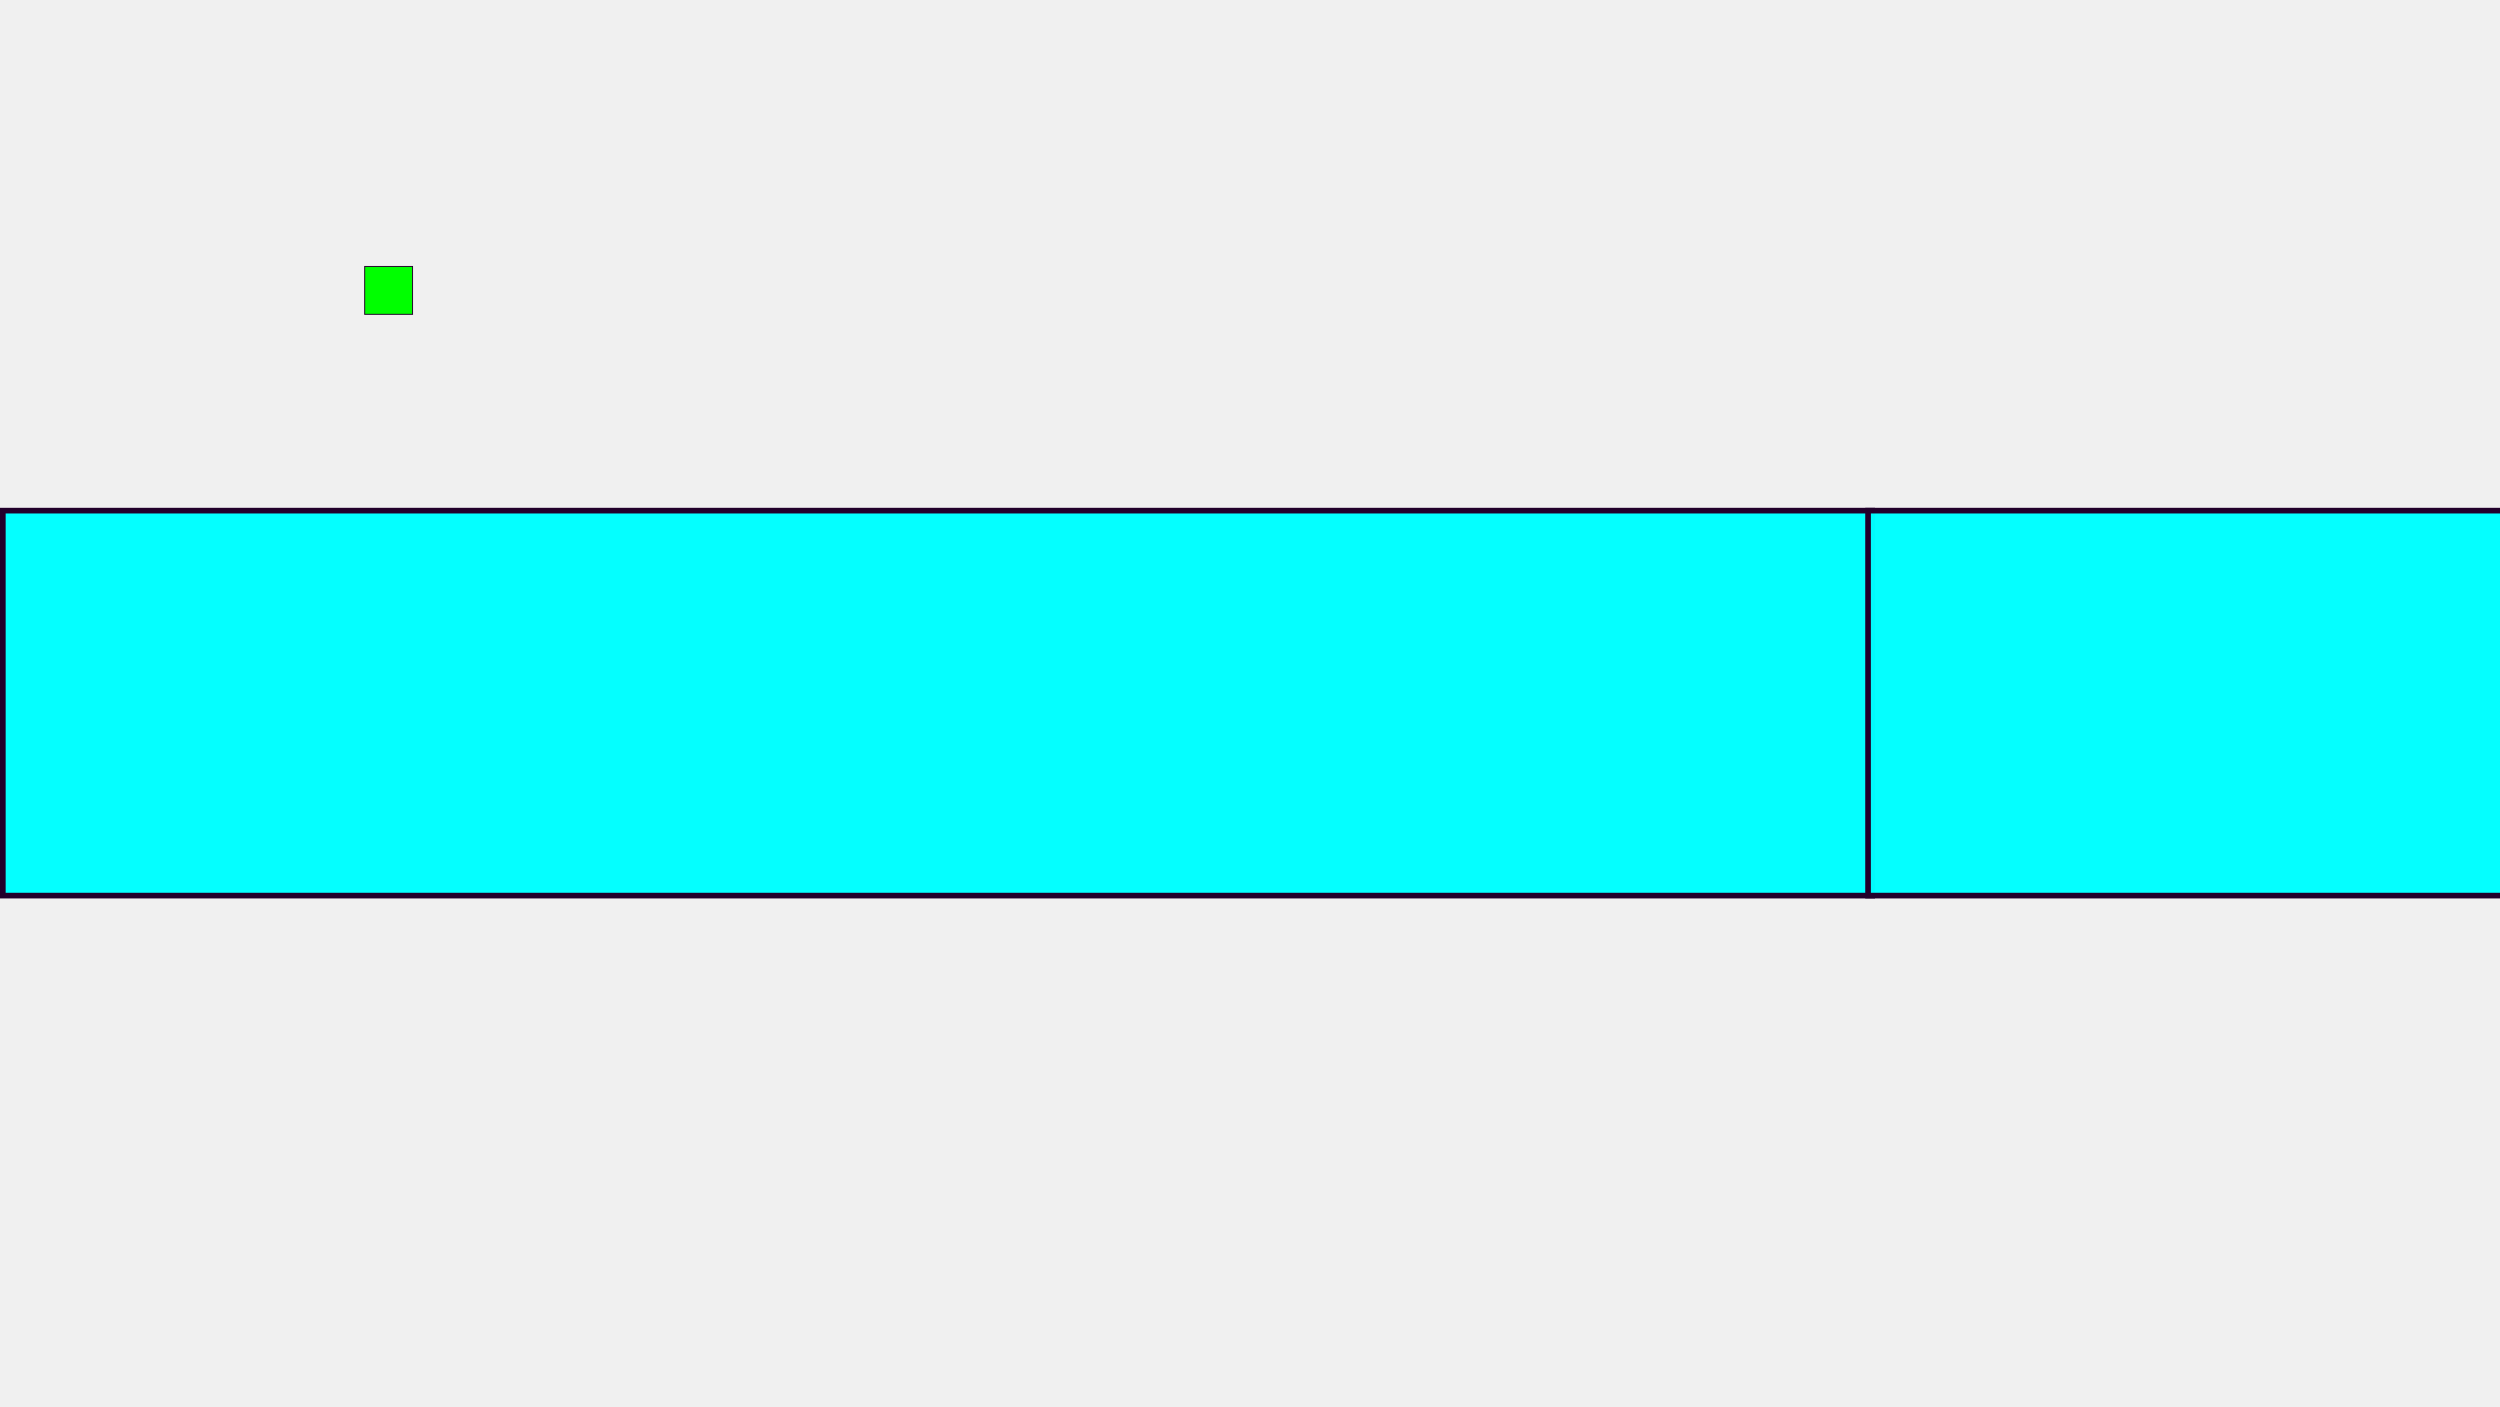
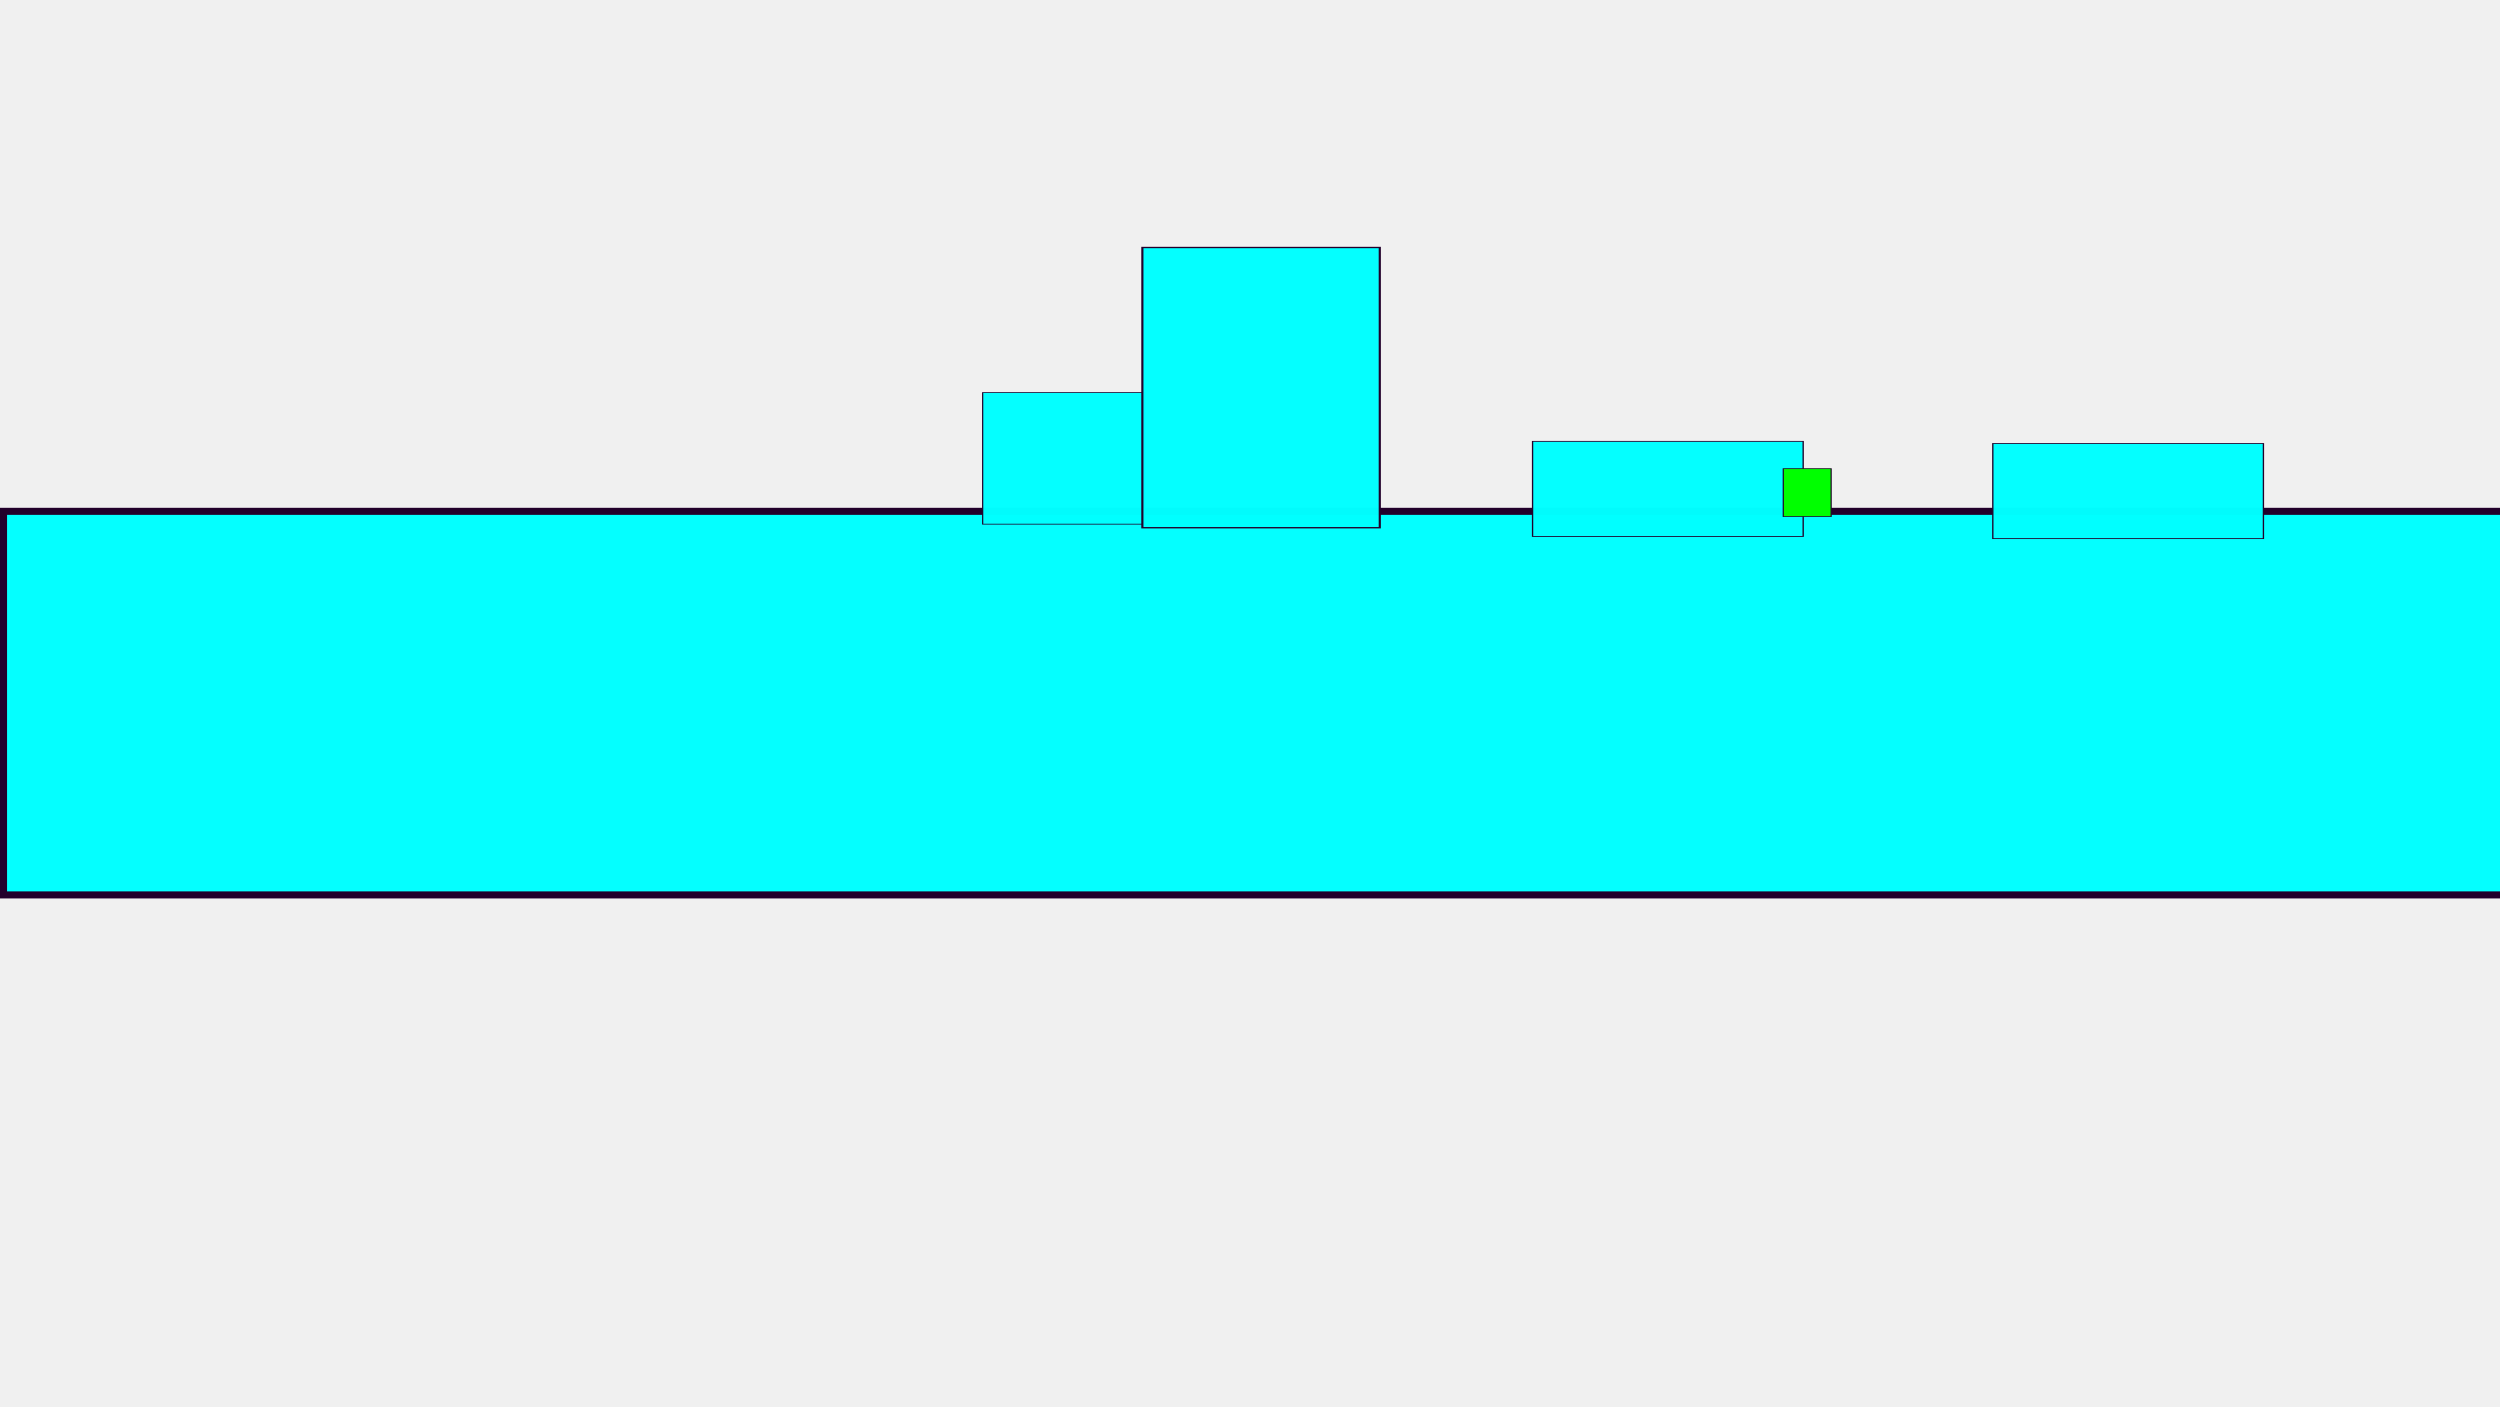
<svg xmlns="http://www.w3.org/2000/svg" width="2560" height="1440" viewBox="0 0 2560 1440" version="1.1" id="svg1">
  <defs id="defs1">
    <linearGradient id="swatch2">
      <stop style="stop-color:#ffffff;stop-opacity:1;" offset="0" id="stop2" />
    </linearGradient>
  </defs>
  <g id="layer1">
-     <path id="rect6" style="fill:#00ffff;fill-opacity:0.984;stroke:#22002b;stroke-width:5.789" d="M 2.894,522.894 H 1917.106 V 917.106 H 2.894 Z" />
-     <path id="rect6-5" style="fill:#00ffff;fill-opacity:0.984;stroke:#22002b;stroke-width:5.789" d="M 1912.894,522.894 H 3827.106 V 917.106 H 1912.894 Z" />
-     <path style="fill:#00ff00;fill-opacity:1;stroke:#22002b;stroke-width:0.98;stroke-opacity:1" id="LS_R_SHOT_TRACK_N_01" d="m 373.44,272.845 h 49.02 v 49.02 h -49.02 z" />
+     <path id="rect6" style="fill:#00ffff;fill-opacity:0.984;stroke:#22002b;stroke-width:7.225" d="M 3.613,523.613 H 2996.387 V 916.387 H 3.613 Z" />
+   </g>
+   <g id="layer2" />
+   <g id="layer7" transform="matrix(1.002476,0,0,0.6288218,216.5471,193.3786)">
+     <path id="rect6-8" style="fill:#00ffff;fill-opacity:0.984;stroke:#22002b;stroke-width:1.254" d="M 787.755,331.792 H 953.106 V 546.054 H 787.755 Z" />
+     <path id="rect6-8-8" style="fill:#00ffff;fill-opacity:0.984;stroke:#22002b;stroke-width:2.217" d="M 950.883,95.507 H 1193.397 V 551.85 H 950.883 Z" />
+     <path id="rect6-8-8-3" style="fill:#00ffff;fill-opacity:0.984;stroke:#22002b;stroke-width:1.379" d="m 1349.458,411.199 h 276.427 v 154.844 h -276.427 z" />
+     <path id="rect6-8-8-3-3" style="fill:#00ffff;fill-opacity:0.984;stroke:#22002b;stroke-width:1.379" d="m 1819.584,414.713 h 276.427 v 154.844 h -276.427 z" />
+     <path style="display:inline;fill:#00ff00;fill-opacity:1;stroke:#22002b;stroke-width:1.235;stroke-opacity:1" id="LS_R_CONT_BLINK_S_01" d="m 1242.344,-441.892 h 48.899 v 77.955 h -48.899 z" />
+     <path style="display:inline;fill:#00ff00;fill-opacity:1;stroke:#22002b;stroke-width:1.235;stroke-opacity:1" id="LS_R_CONT_STATIC_E_P1B" d="m 1605.551,455.69 h 48.899 v 77.955 h -48.899 z" />
+   </g>
+   <g id="layer3" />
+   <g id="layer4" />
+   <g id="layer5" />
+   <g id="layer8" style="display:none">
+     <path style="display:inline;fill:#ffffff;fill-opacity:1;stroke:#22002b;stroke-width:1.235;stroke-opacity:1" id="ARIES_T_01" d="m 1343.853,-160.26 h 48.899 v 77.955 h -48.899 z" transform="matrix(1.002476,0,0,0.6288218,216.5471,193.3786)" />
+     <path style="fill:#00ff00;fill-opacity:1;stroke:#22002b;stroke-width:0.98;stroke-opacity:1" id="LS_Y_SHOT_TRACK_E_ARIESMAIN" d="m 1718.95,-306.431 h 49.02 v 49.02 h -49.02 z" />
+     <path style="fill:#ffffff;fill-opacity:1;stroke:#22002b;stroke-width:0.98;stroke-opacity:1" id="ARIES_T_02" d="m 1977.722,-143.417 h 49.02 v 49.02 h -49.02 z" />
+     <path style="fill:#ffffff;fill-opacity:1;stroke:#22002b;stroke-width:0.98;stroke-opacity:1" id="ARIES_T_03" d="m 2102.169,85.461 h 49.02 v 49.02 h -49.02 z" />
  </g>
</svg>
